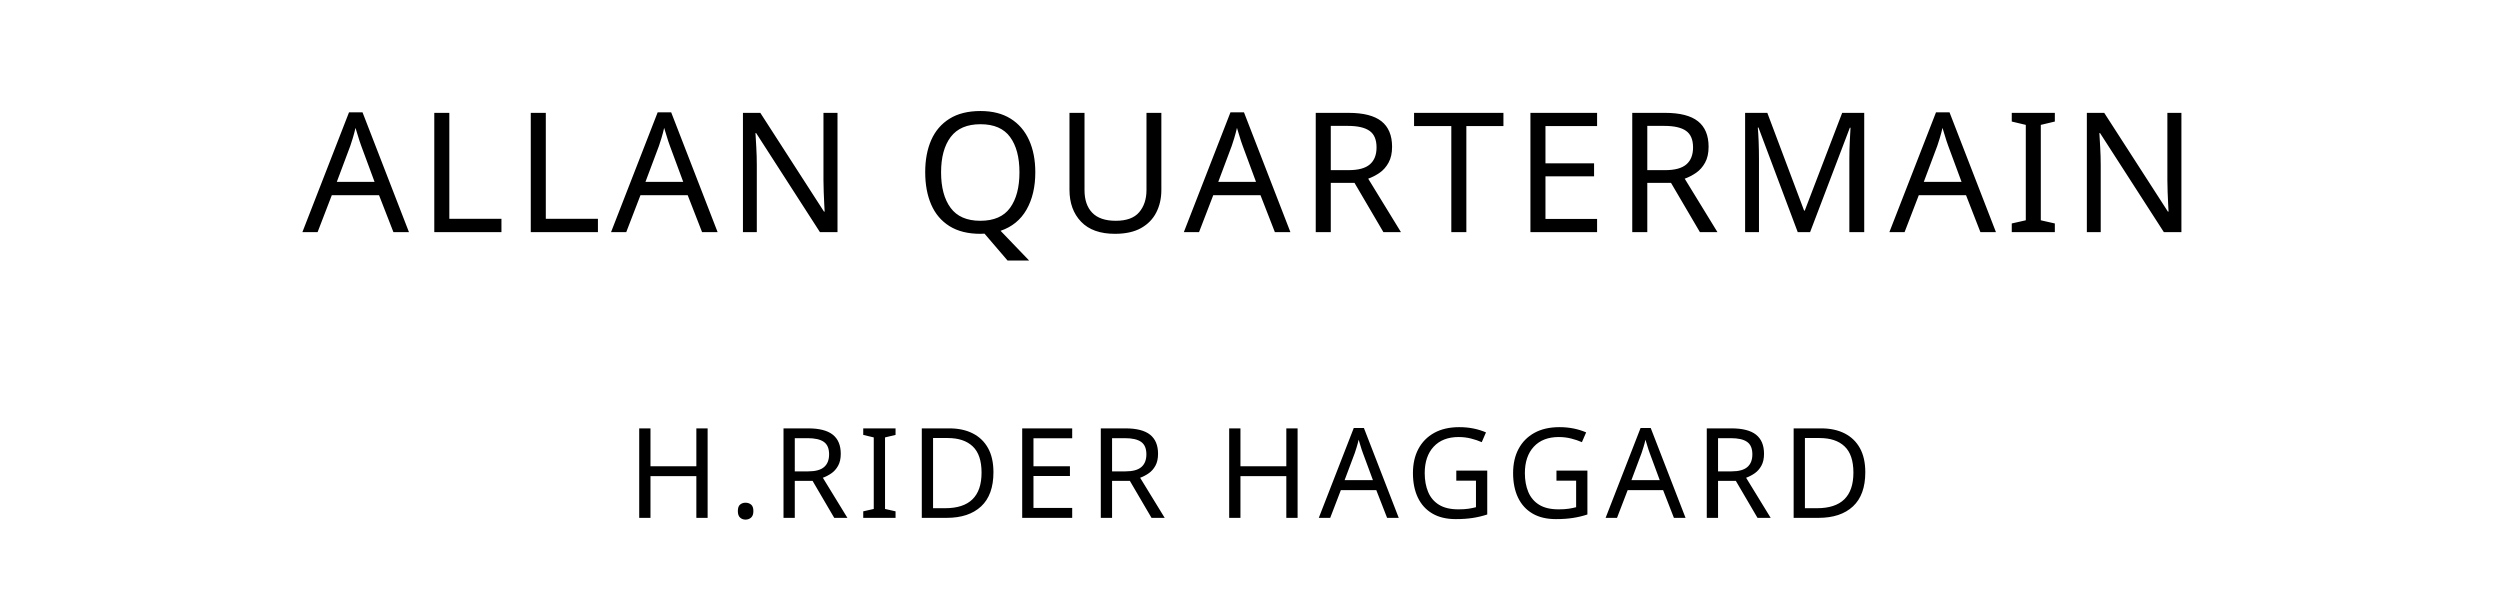
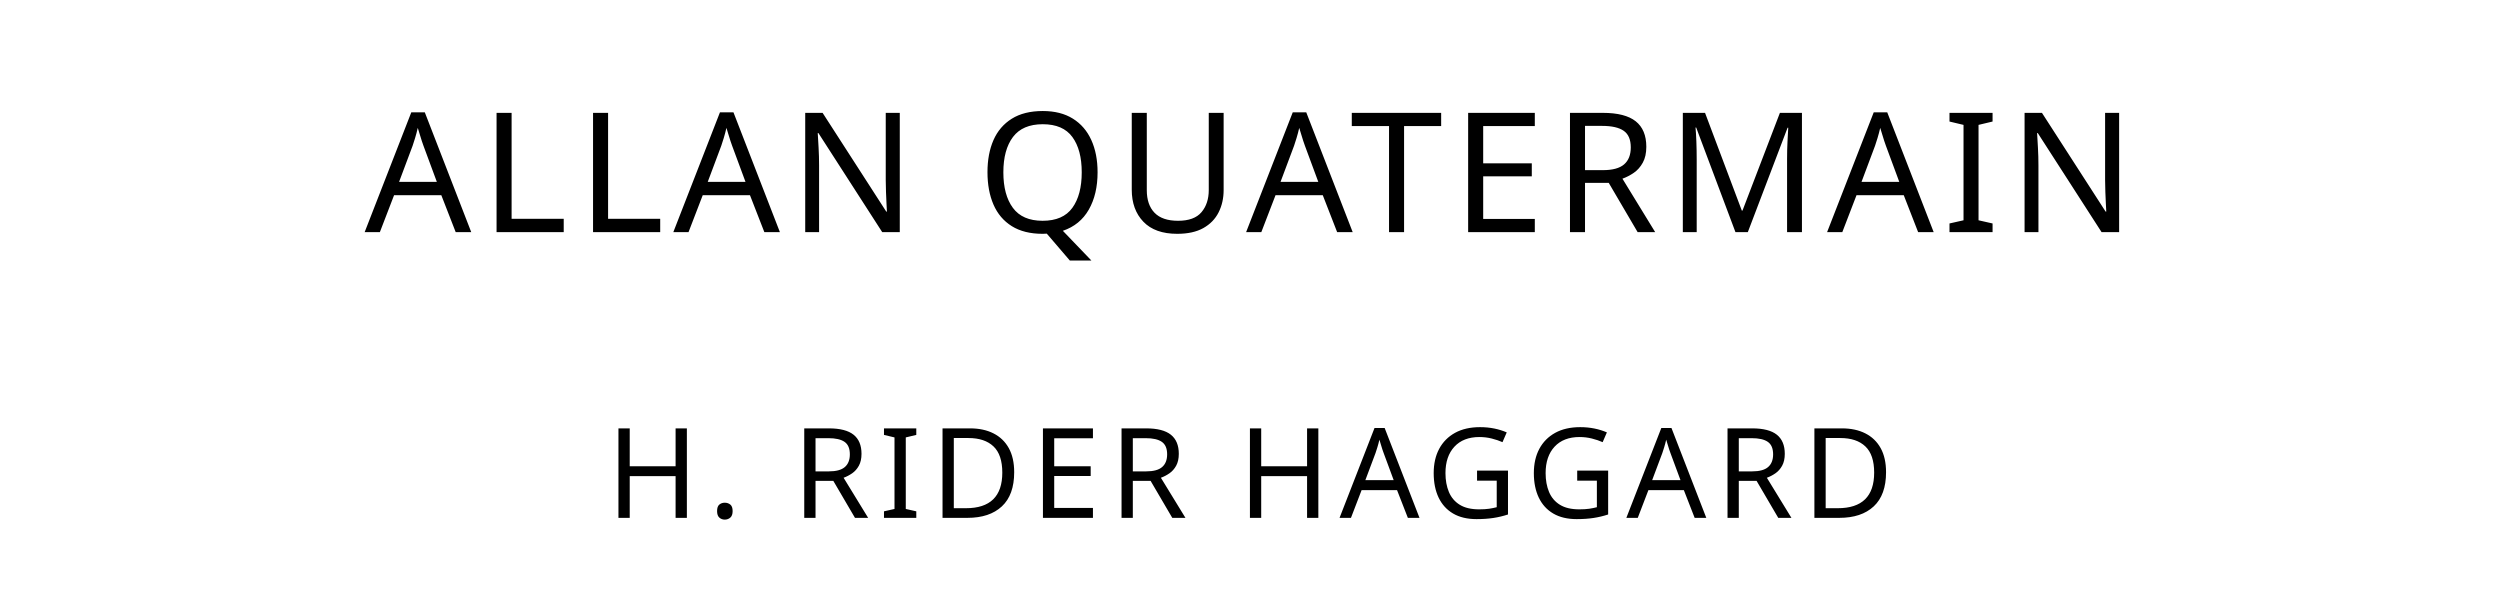
<svg xmlns="http://www.w3.org/2000/svg" version="1.1" viewBox="0 0 1400 340">
  <style type="text/css">
		text{
			font-family: "League Spartan";
			letter-spacing: 5px;
			text-anchor: middle;
		}

		.title{
			font-size: 93.567px;
		}

		.author{
			font-size: 70.175px;
		}
	</style>
-   <text class="title" x="700" y="130">ALLAN QUARTERMAIN</text>
-   <text class="author" x="700" y="290">H.RIDER HAGGARD</text>
+   <text class="title" x="700" y="130">ALLAN QUATERMAIN</text>
+   <text class="author" x="700" y="290">H. RIDER HAGGARD</text>
</svg>
